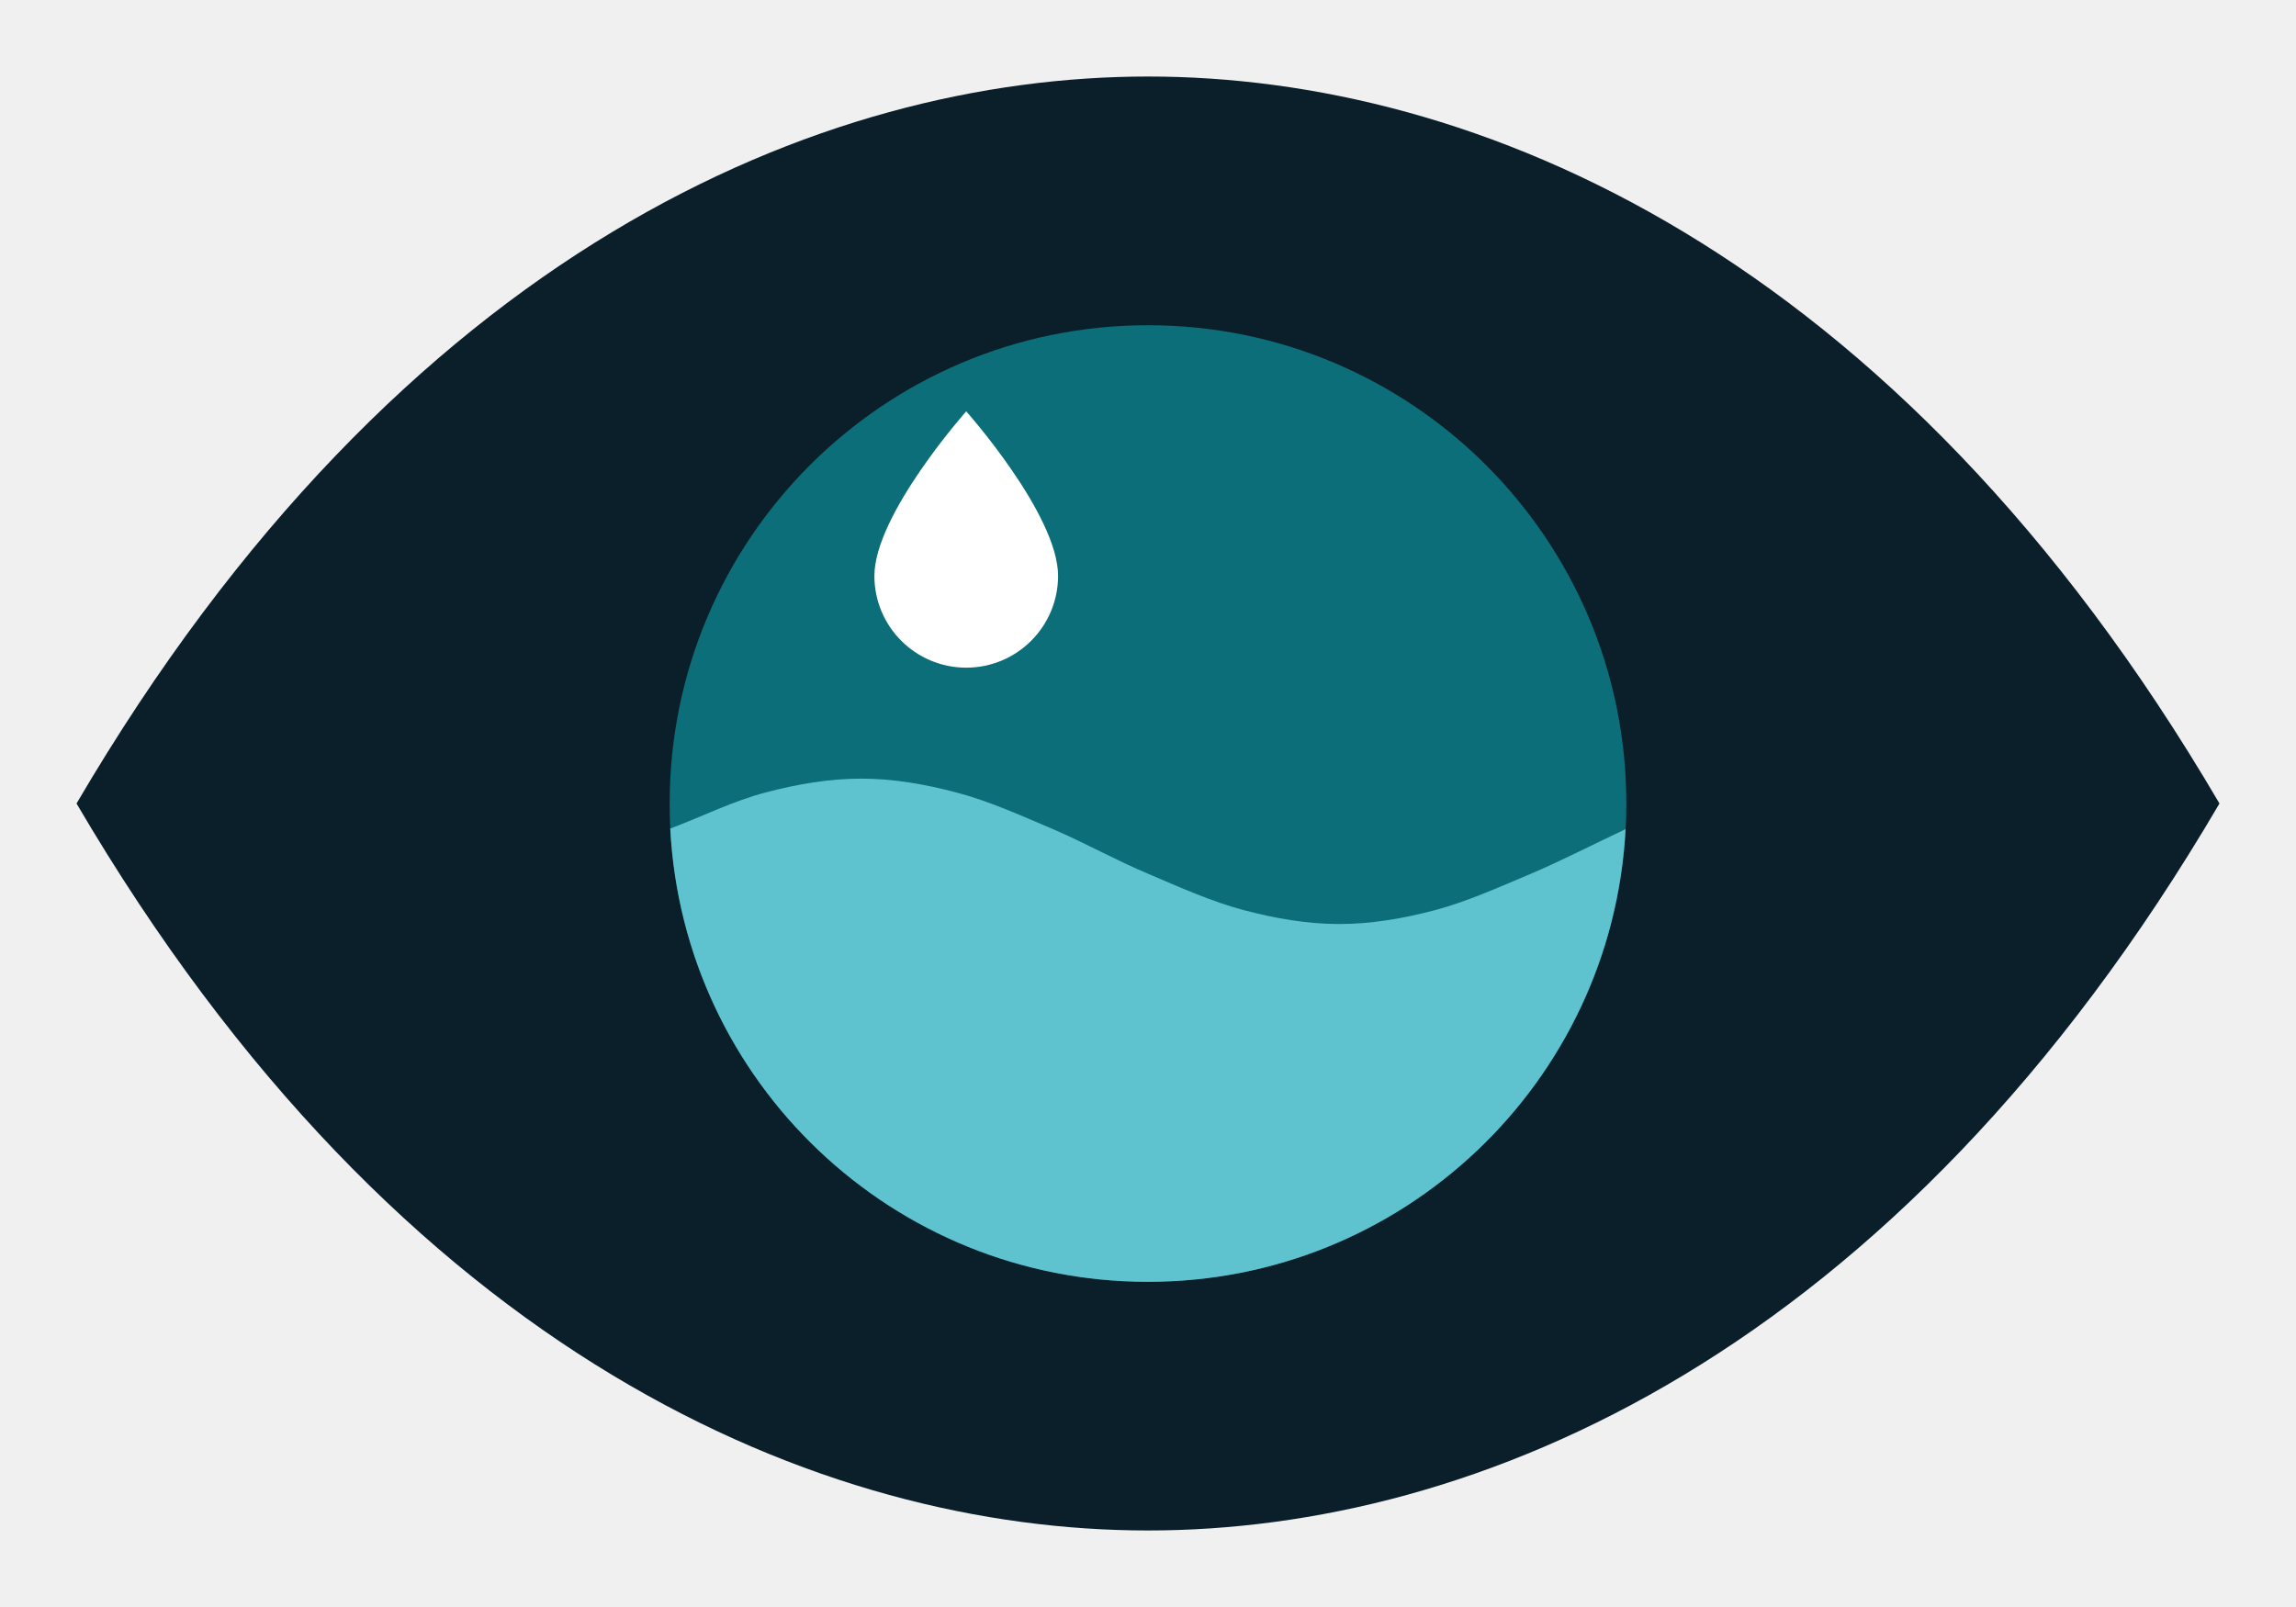
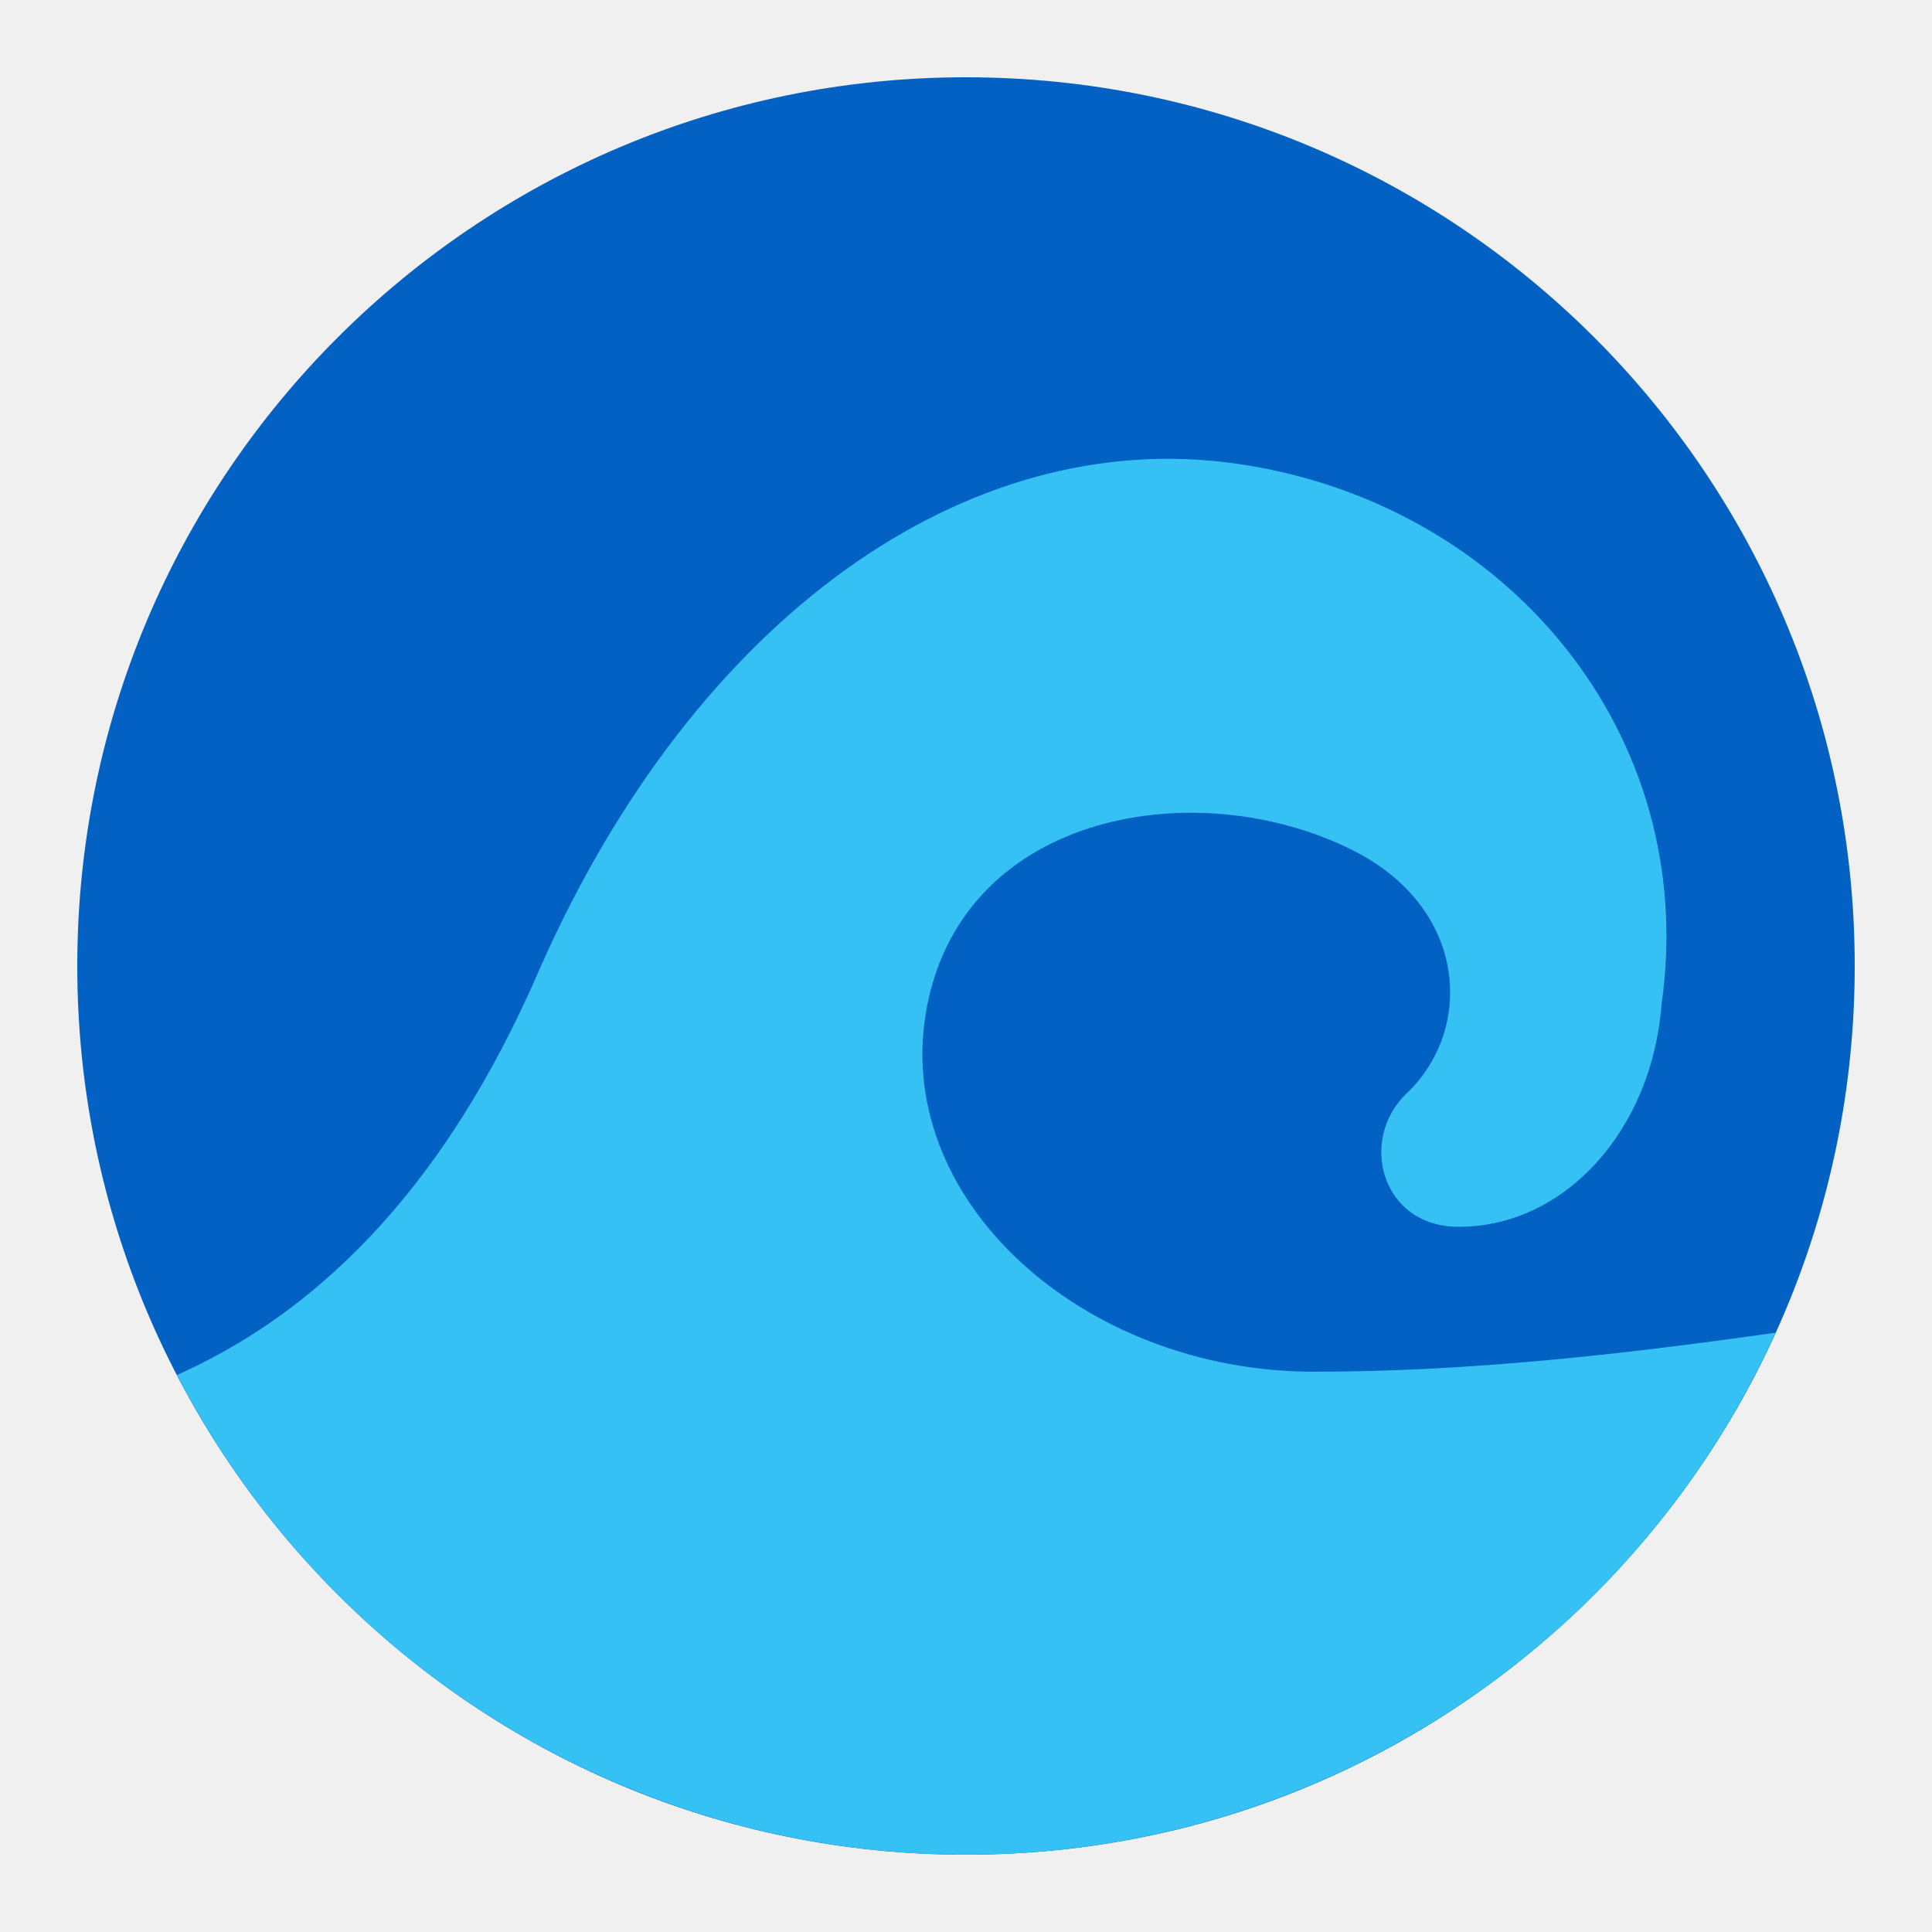
- <svg xmlns="http://www.w3.org/2000/svg" viewBox="0 0 120 84" role="img" aria-label="RIVORA">
-   <path fill="#0B1F2A" d="M4 42C21 13 43 4 60 4S99 13 116 42C99 71 77 80 60 80S21 71 4 42Z" />
-   <circle fill="#0B6E79" cx="60" cy="42" r="25" />
-   <path fill="#5FC3CF" d="M35.03 43.31C36.7 42.68 38.36 41.85 40.03 41.42C41.69 40.98 43.36 40.7 45.02 40.7C46.68 40.7 48.35 40.99 50.01 41.43C51.68 41.87 53.34 42.62 55.01 43.33C56.67 44.04 58.33 44.97 60 45.67C61.66 46.38 63.33 47.13 64.99 47.57C66.66 48.01 68.32 48.3 69.99 48.3C71.65 48.3 73.31 48.02 74.98 47.58C76.64 47.14 78.31 46.39 79.97 45.69C81.64 44.98 83.3 44.12 84.96 43.34A25 25 0 0 1 35.03 43.31Z" />
-   <path fill="#FFFFFF" d="M50.5 21.5c0 0-4.8 5.4-4.8 8.6a4.8 4.8 0 0 0 9.6 0c0-3.2-4.8-8.6-4.8-8.6Z" />
+ <svg xmlns="http://www.w3.org/2000/svg" viewBox="0 0 100 100" role="img" aria-label="RIVORA">
+   <g>
+     <path fill="#0361C3" d="M96 50A46 46 0 1 1 4 50A46 46 0 1 1 96 50Z" />
+     <path fill="#35C1F4" d="M9.16 71.17C17.94 67.25 23.9 59.56 28 50C36 32 50 22 64 24C78 26 88 38 86 52C85.5 58.5 81 63.5 75.5 63.5C71.5 63.5 70.3 59 72.8 56.6C76.3 53.3 76 47 70 44C62 40 50 42 48 52C46 62 56 71 68 71C75.87 71 83.75 70.14 91.9 68.98A46 46 0 0 1 9.16 71.17Z" />
+   </g>
</svg>
